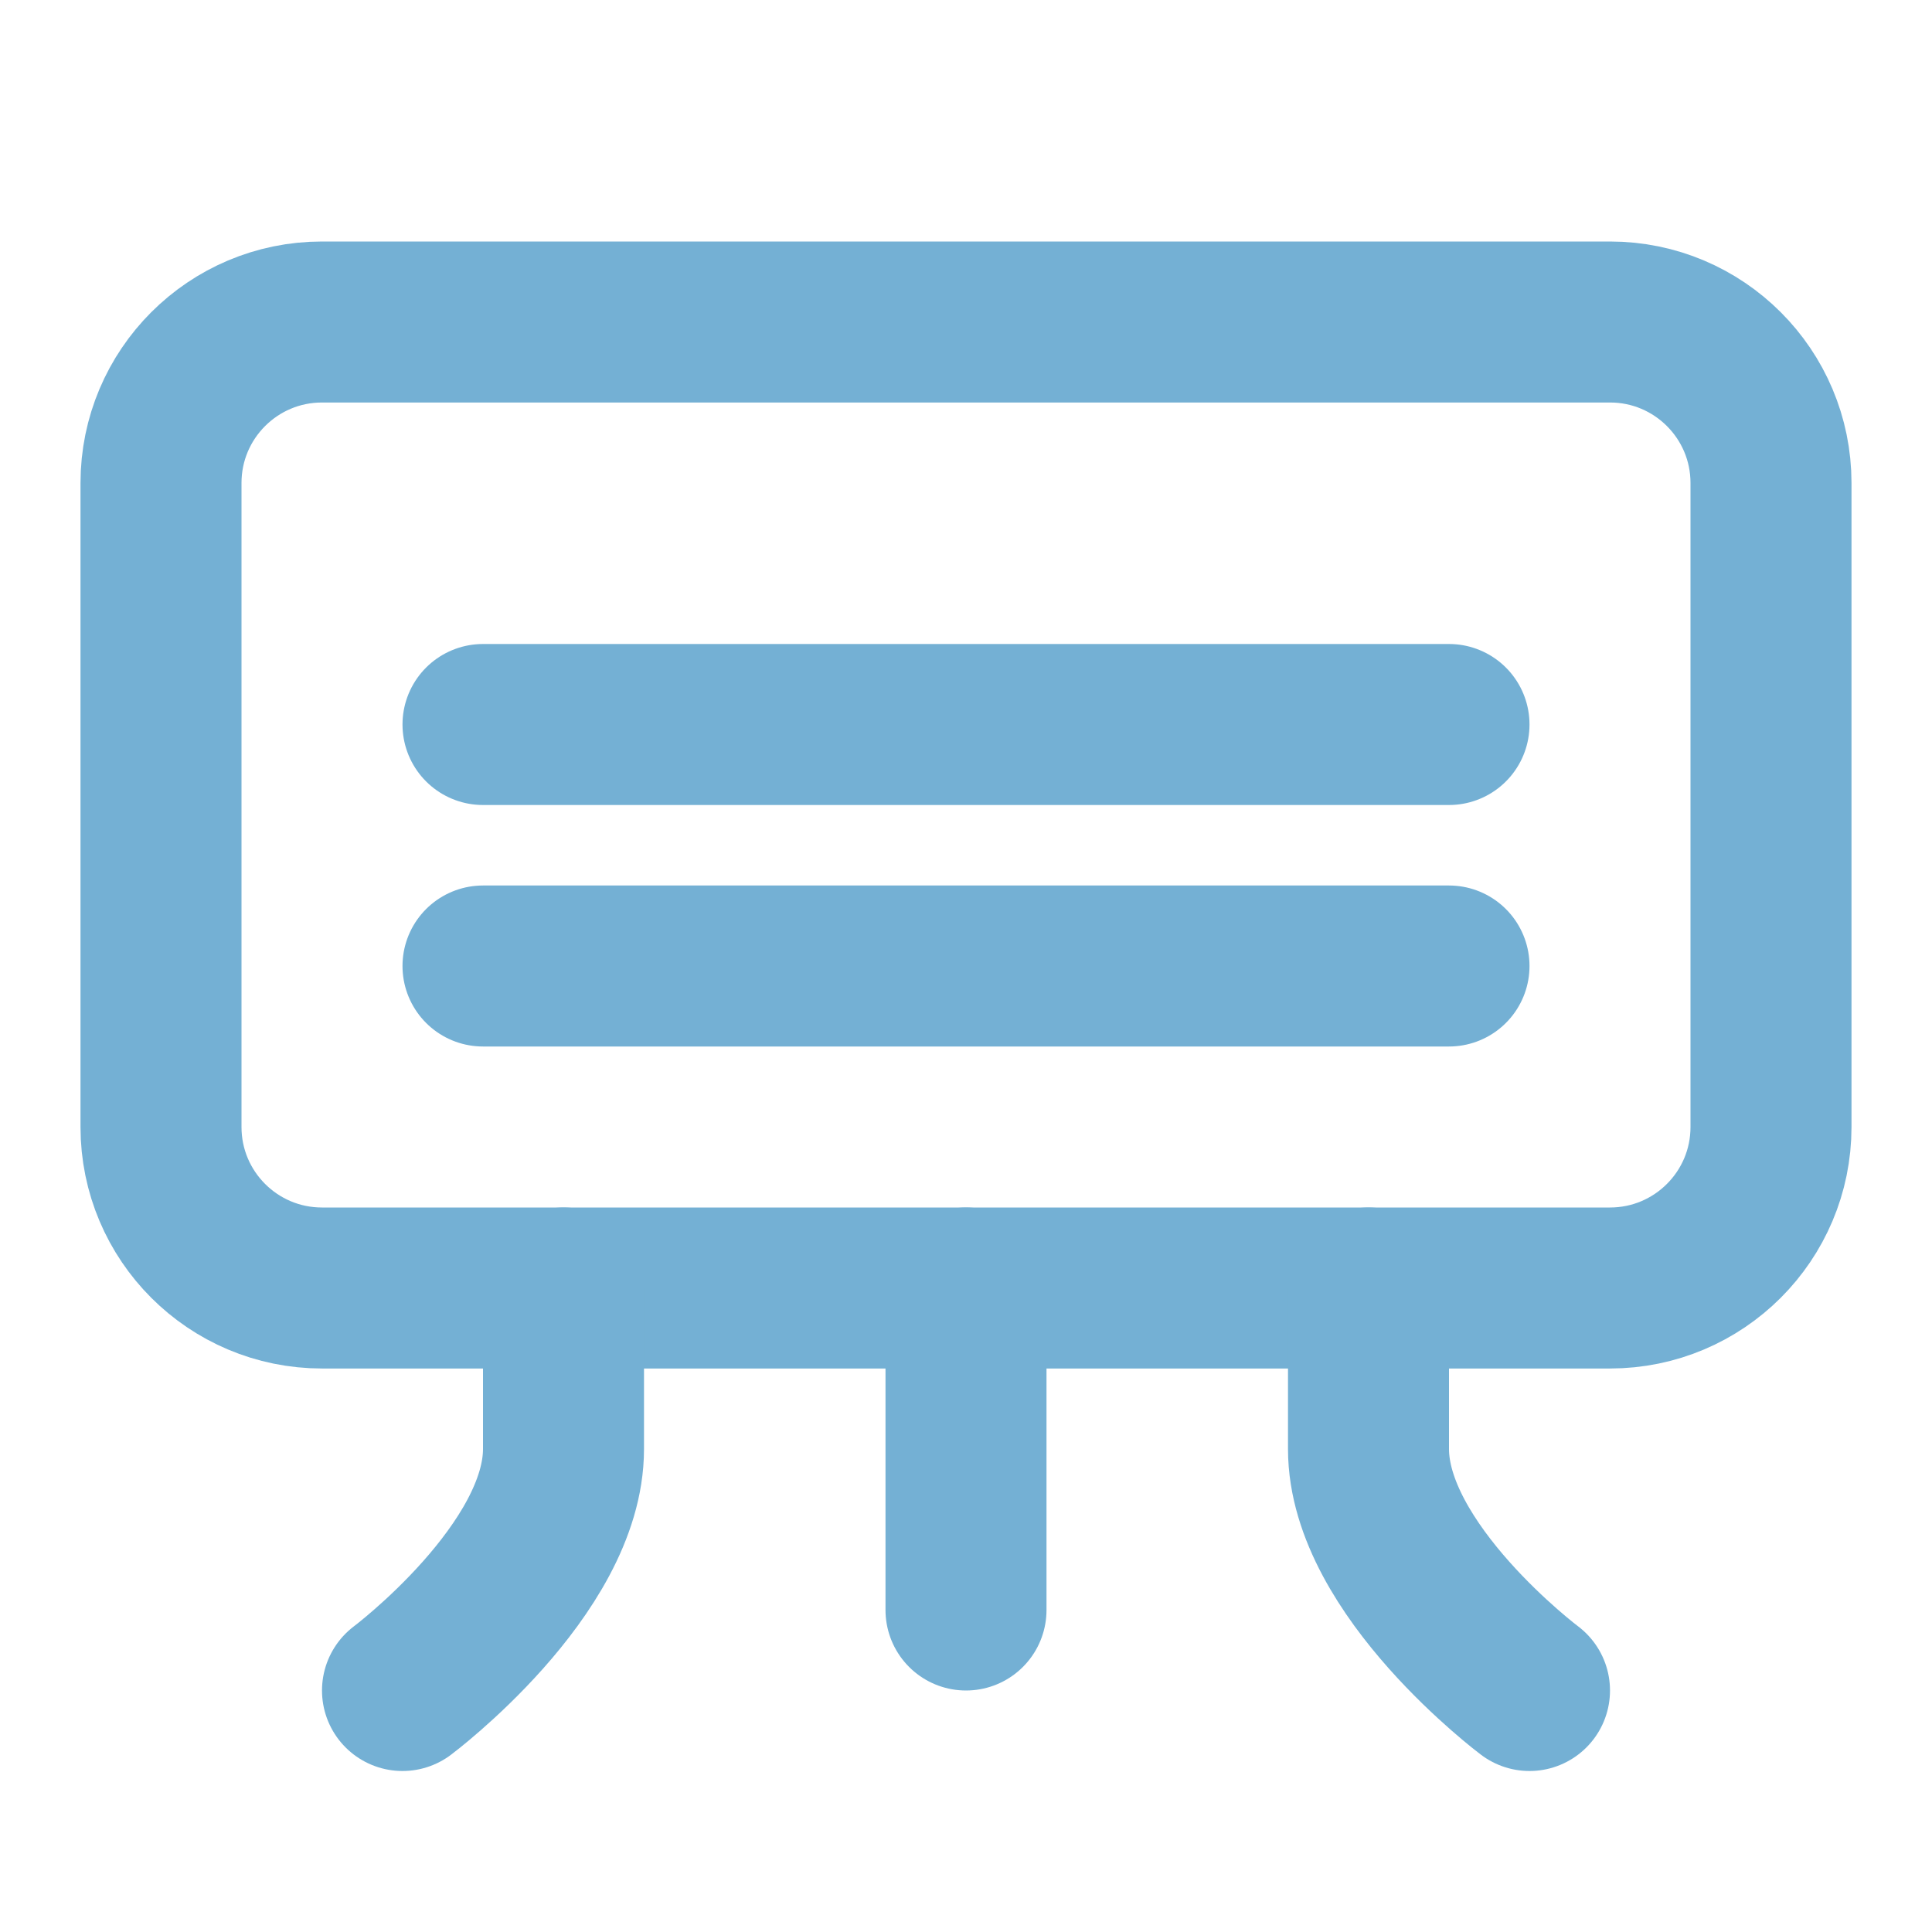
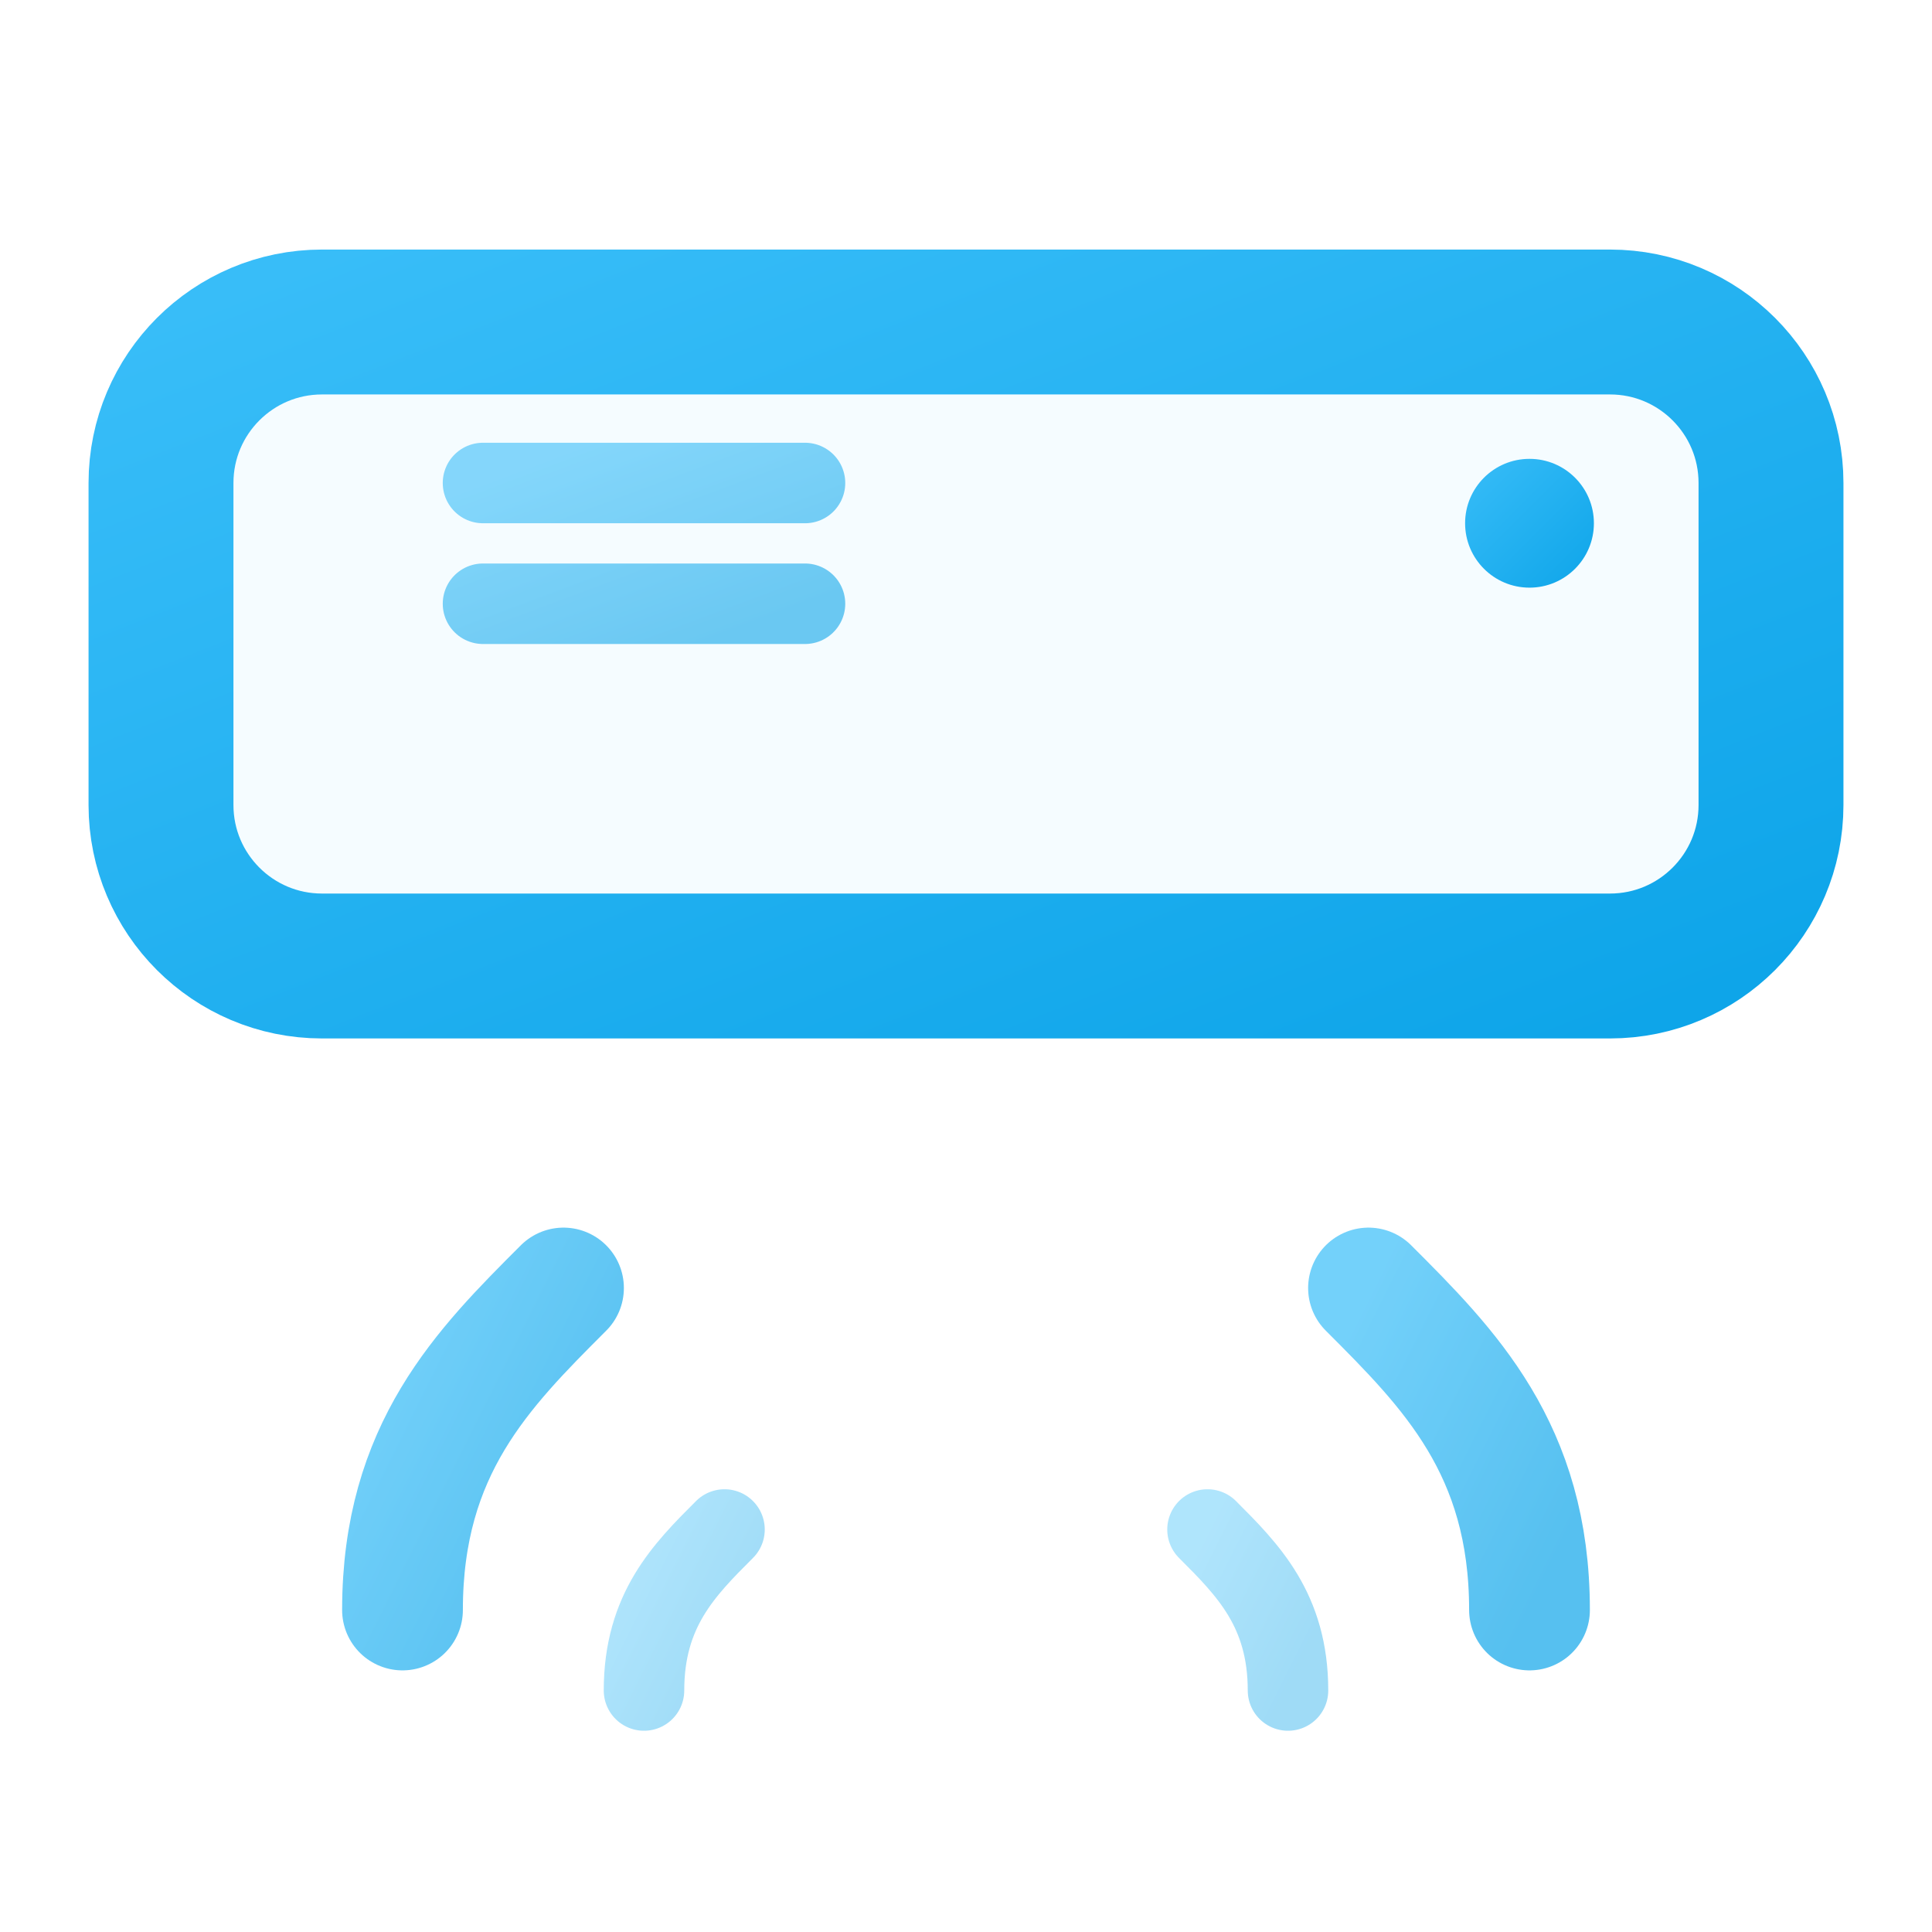
- <svg xmlns="http://www.w3.org/2000/svg" viewBox="0 0 24 24" width="24" height="24" fill="none" stroke="#74b0d4" stroke-width="2" stroke-linecap="round" stroke-linejoin="round">
-   <rect x="2" y="4" width="20" height="12" rx="2" />
-   <path d="M6 12h12" />
-   <path d="M6 9h12" />
-   <path d="M7 16v2c0 1.5-2 3-2 3" />
-   <path d="M12 16v4" />
-   <path d="M17 16v2c0 1.5 2 3 2 3" />
+ <svg xmlns="http://www.w3.org/2000/svg" viewBox="0 0 24 24" width="24" height="24" fill="none" stroke-linecap="round" stroke-linejoin="round">
+   <defs>
+     <linearGradient id="acGrad" x1="0%" y1="0%" x2="100%" y2="100%">
+       <stop offset="0%" style="stop-color:#38bdf8;stop-opacity:1" />
+       <stop offset="100%" style="stop-color:#0ea5e9;stop-opacity:1" />
+     </linearGradient>
+   </defs>
+   <rect x="2" y="4" width="20" height="8" rx="2" stroke="url(#acGrad)" stroke-width="1.8" fill="rgba(56, 189, 248, 0.05)" />
+   <path d="M2 9h20" stroke="url(#acGrad)" stroke-width="1.2" opacity="0.5" />
+   <path d="M4 12h16" stroke="url(#acGrad)" stroke-width="1.8" />
+   <path d="M6 6h4 M6 7.5h4" stroke="url(#acGrad)" stroke-width="1" opacity="0.6" />
+   <circle cx="19" cy="6.5" r="0.8" fill="url(#acGrad)" />
+   <path d="M7 16c-1 1 -2 2 -2 4" stroke="url(#acGrad)" stroke-width="1.5" opacity="0.7" />
+   <path d="M12 15v6" stroke="url(#acGrad)" stroke-width="1.5" />
+   <path d="M17 16c1 1 2 2 2 4" stroke="url(#acGrad)" stroke-width="1.5" opacity="0.7" />
+   <path d="M9 19c-0.5 0.5 -1 1 -1 2" stroke="url(#acGrad)" stroke-width="1" opacity="0.4" />
+   <path d="M15 19c0.5 0.5 1 1 1 2" stroke="url(#acGrad)" stroke-width="1" opacity="0.4" />
</svg>
